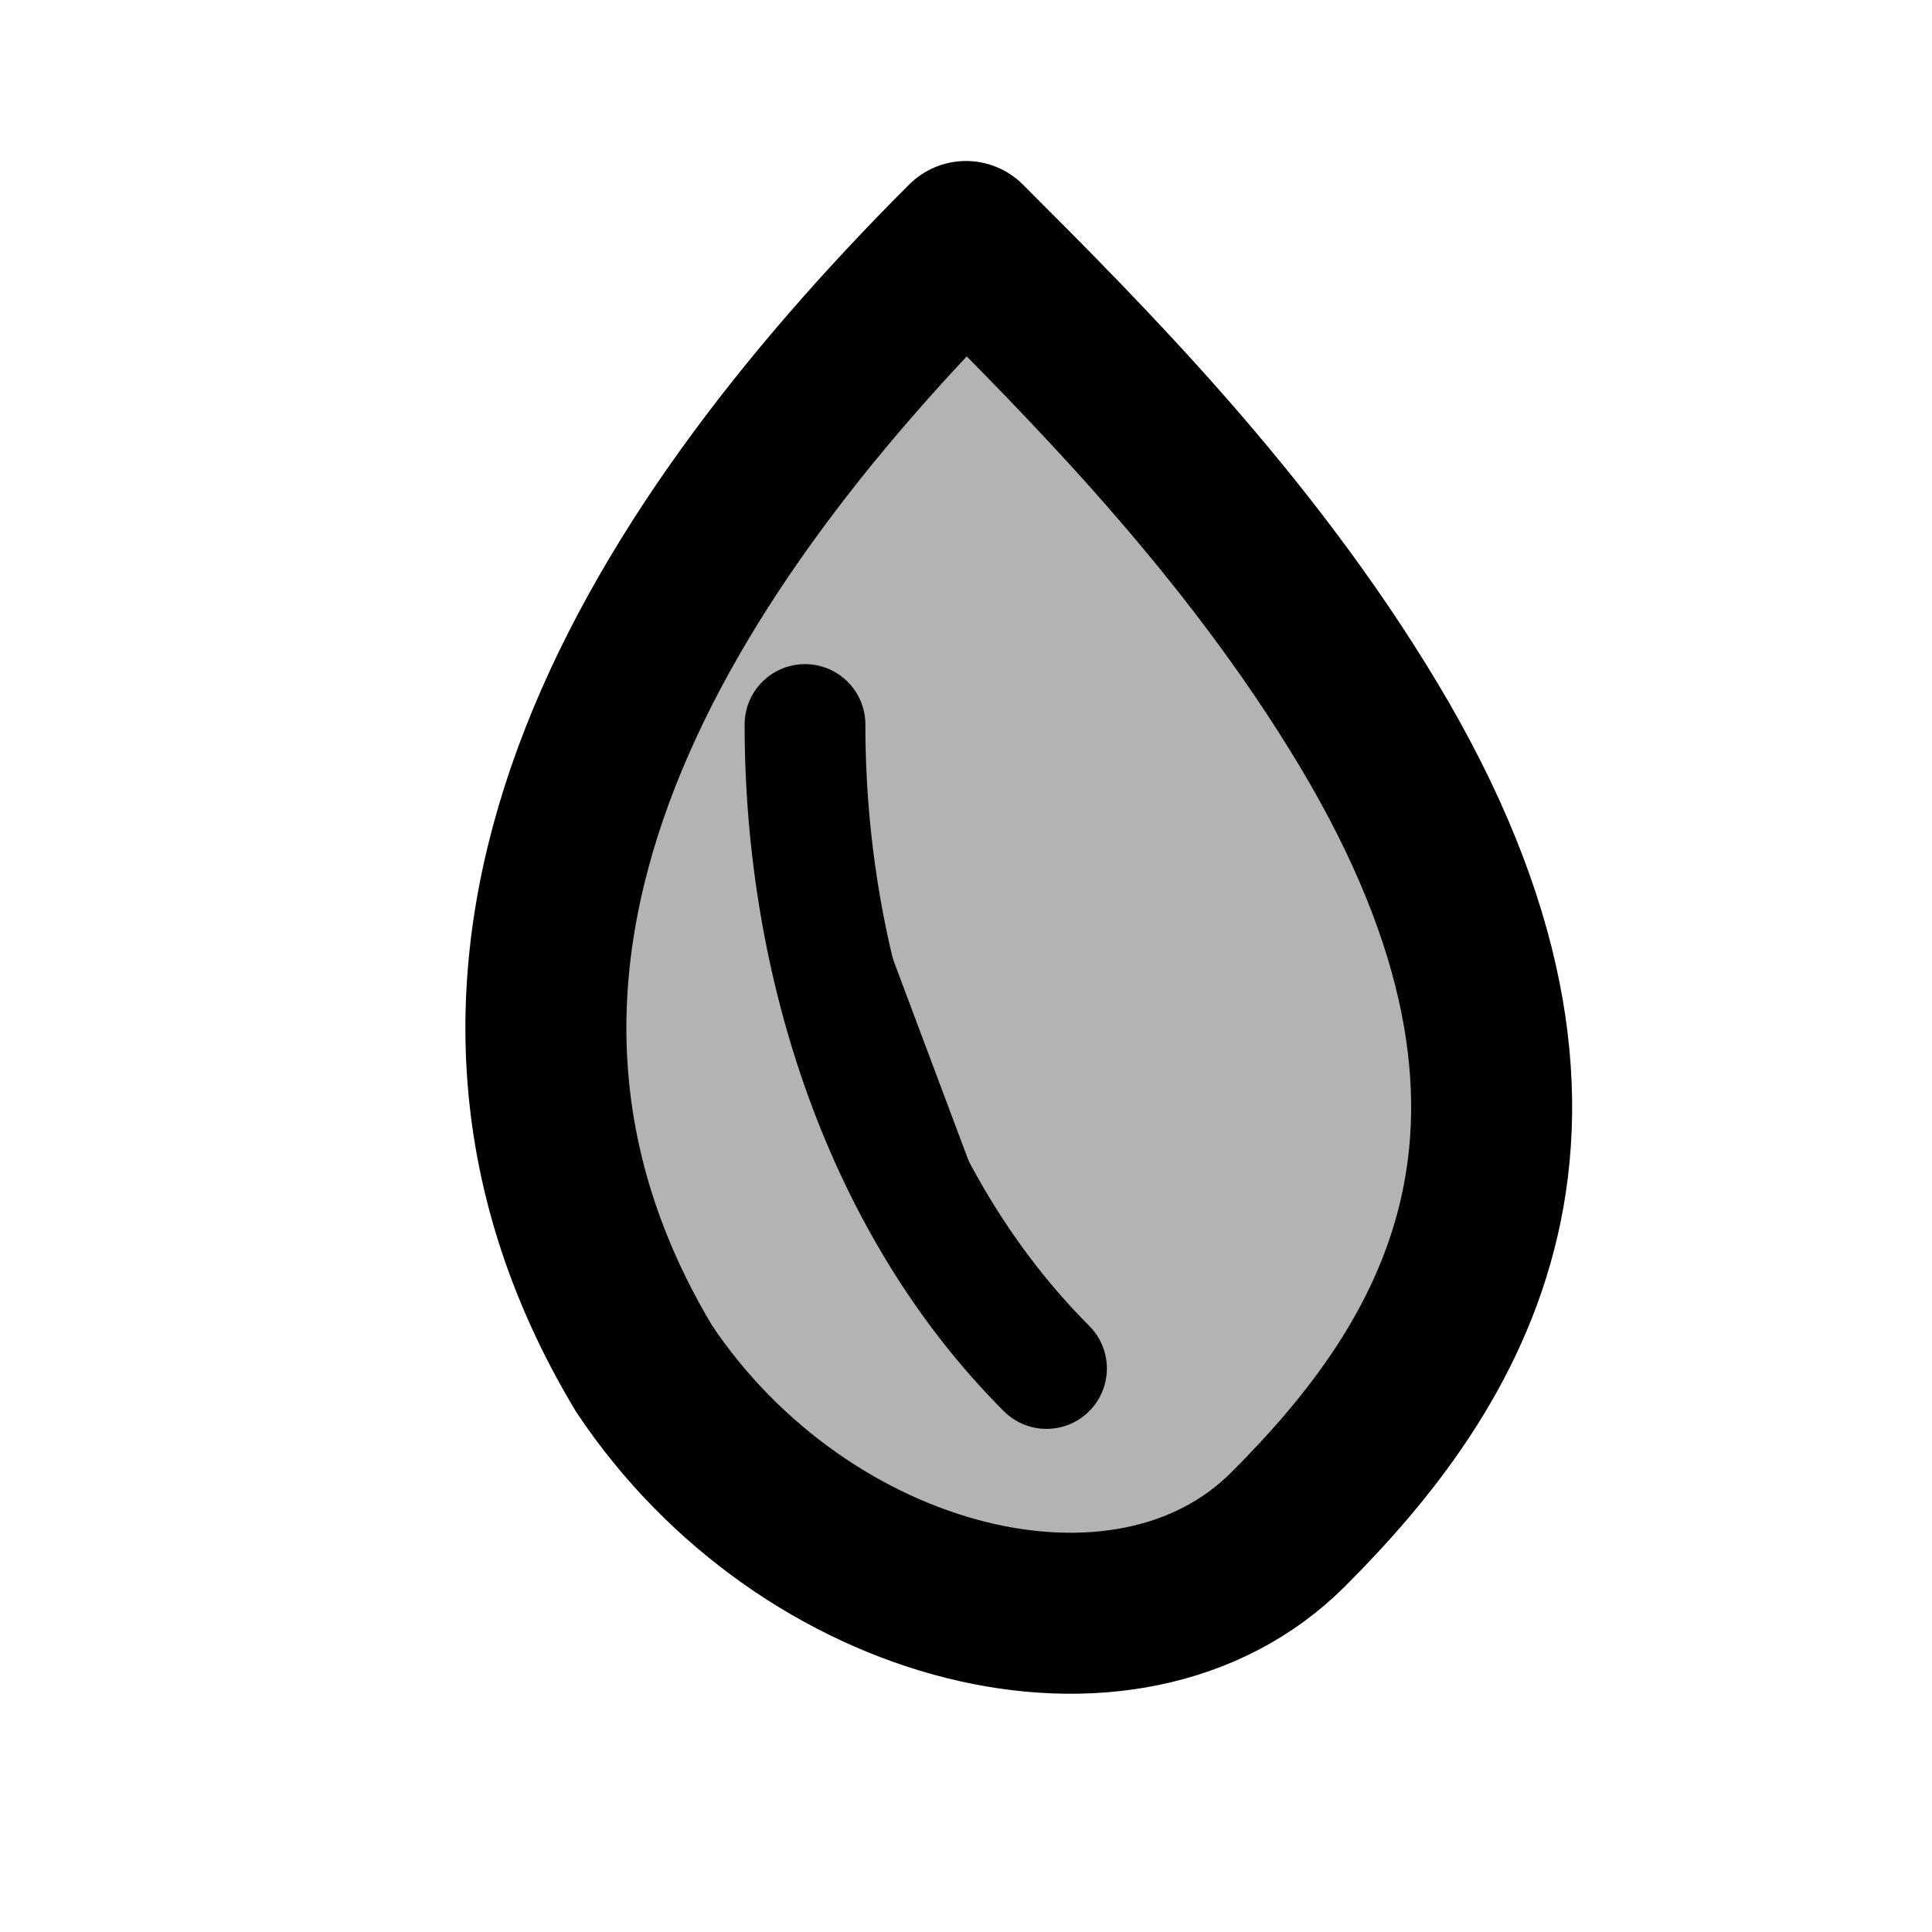
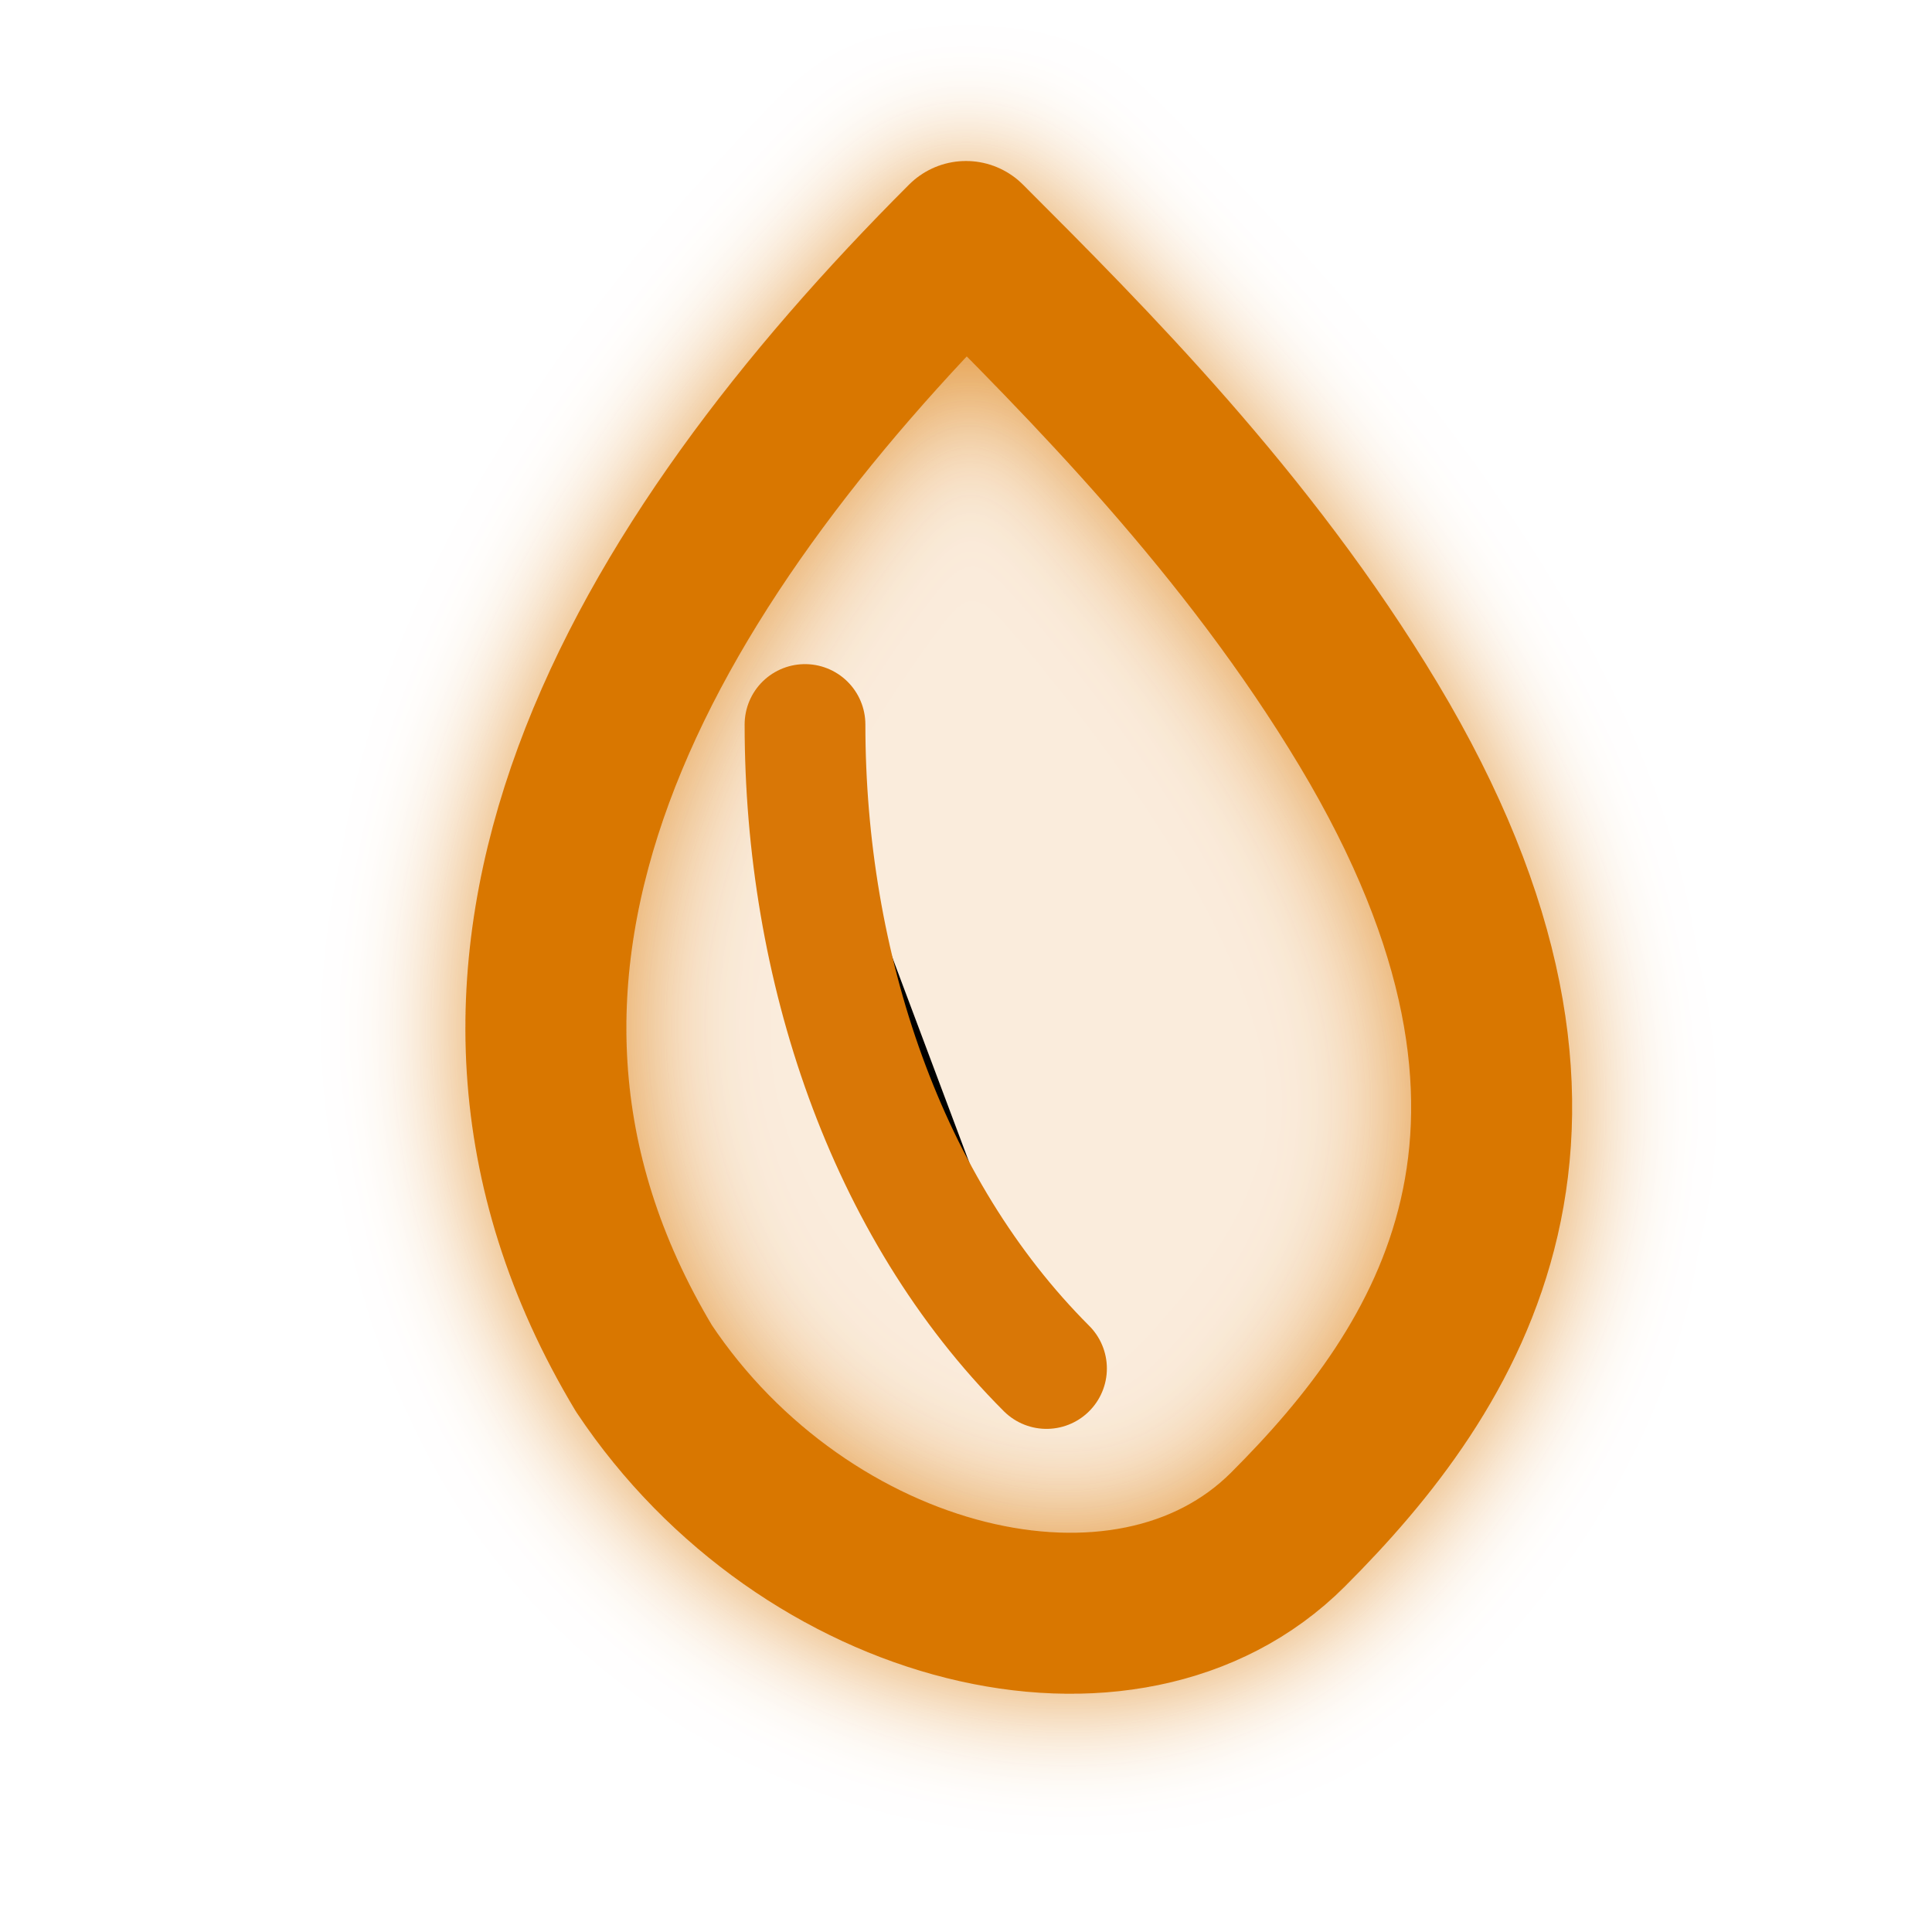
<svg xmlns="http://www.w3.org/2000/svg" viewBox="0 0 24 24" width="24" height="24">
-   <path d="M12 3c-4 4-7 9-4 14 2 3 6 4 8 2s4-5 1-10c-1.5-2.5-3.5-4.5-5-6z" fill="currentColor" fill-opacity="0.3" />
-   <path d="M12 3c-4 4-7 9-4 14 2 3 6 4 8 2s4-5 1-10c-1.5-2.5-3.5-4.5-5-6z" fill="none" stroke="currentColor" stroke-width="2" stroke-linejoin="round" />
-   <path d="M10 9c0 3 1 6 3 8" stroke="currentColor" stroke-width="1.5" stroke-linecap="round" />
+   <defs>
+     <filter id="glow-mandeln" x="-30%" y="-30%" width="160%" height="160%">
+       <feDropShadow dx="0" dy="0" stdDeviation="0.75" flood-color="#D97706" flood-opacity="0.75" />
+     </filter>
+   </defs>
+   <path d="M12 3c-4 4-7 9-4 14 2 3 6 4 8 2s4-5 1-10c-1.5-2.5-3.5-4.5-5-6z" fill="#D97706" fill-opacity="0.14" />
+   <path d="M12 3c-4 4-7 9-4 14 2 3 6 4 8 2s4-5 1-10c-1.5-2.5-3.5-4.5-5-6z" fill="none" stroke="#D97706" filter="url(#glow-mandeln)" stroke-width="2" stroke-linejoin="round" />
+   <path d="M10 9c0 3 1 6 3 8" stroke="#D97706" stroke-width="1.5" stroke-linecap="round" />
</svg>
